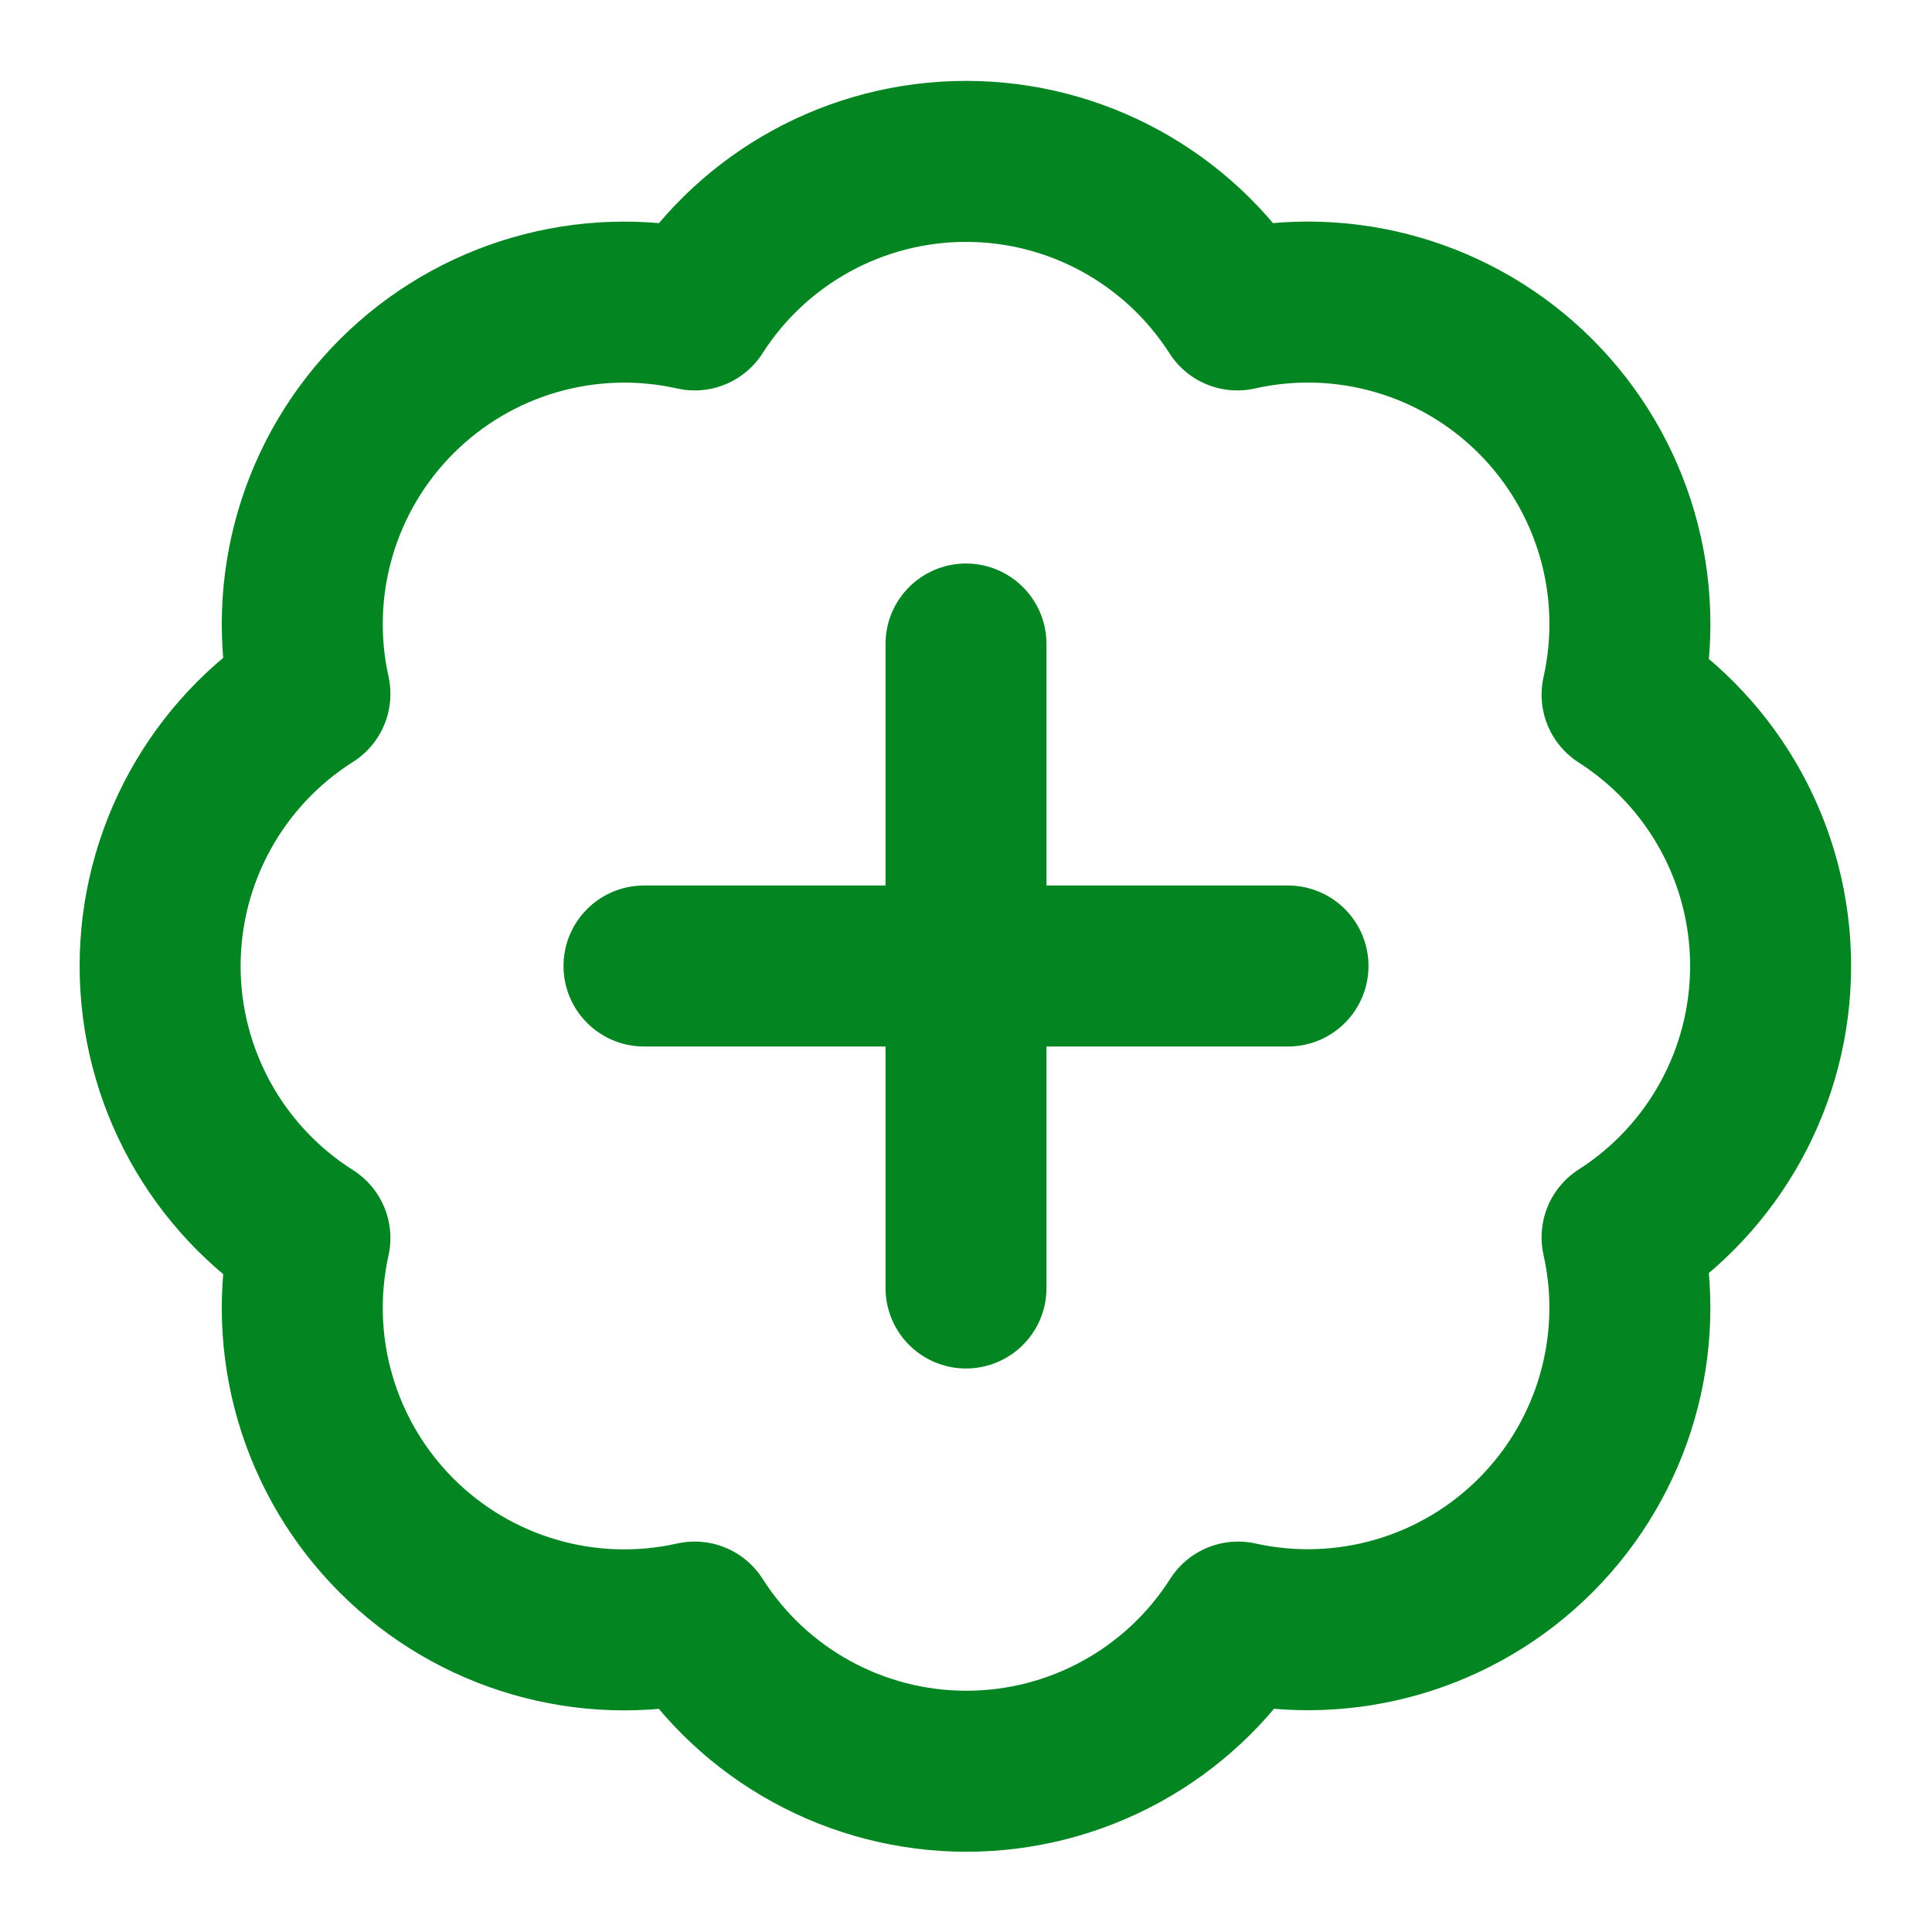
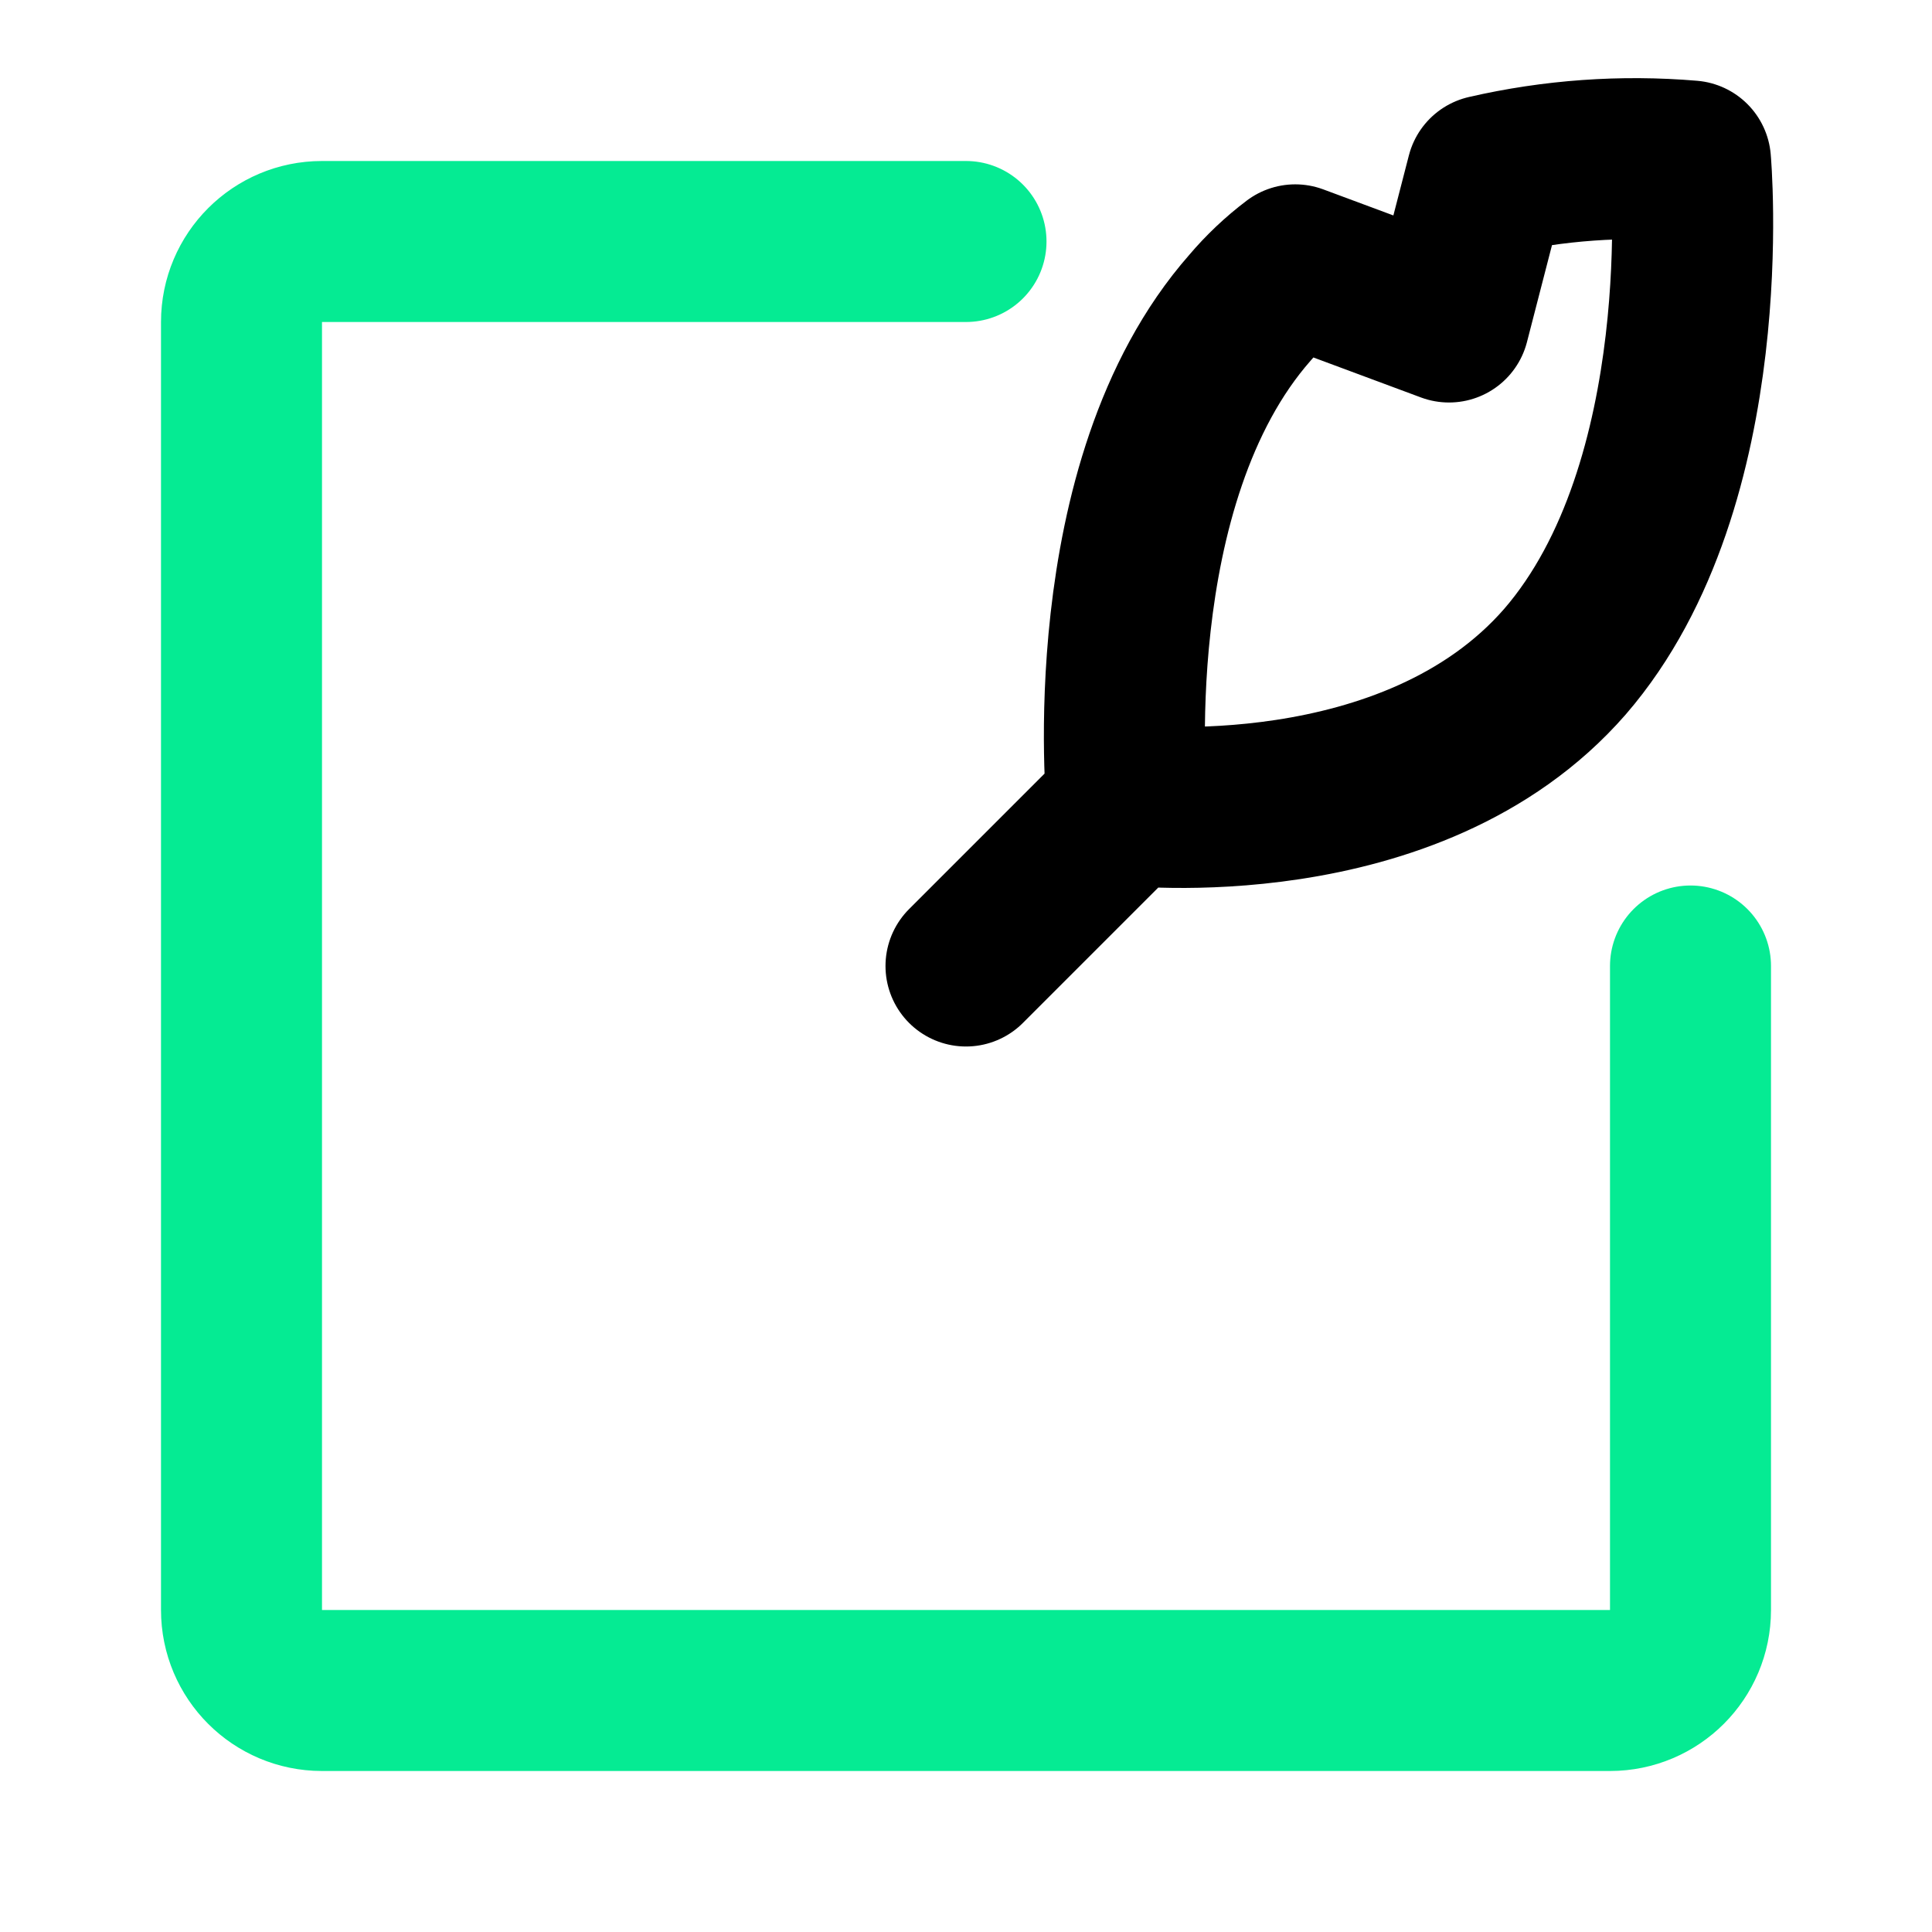
- <svg xmlns="http://www.w3.org/2000/svg" width="24" height="24" viewBox="0 0 24 24" fill="none" stroke="#038521" stroke-width="2" stroke-linecap="round" stroke-linejoin="round" class="lucide lucide-badge-plus">
-   <path d="M3.85 8.62a4 4 0 0 1 4.78-4.77 4 4 0 0 1 6.74 0 4 4 0 0 1 4.78 4.78 4 4 0 0 1 0 6.74 4 4 0 0 1-4.77 4.78 4 4 0 0 1-6.75 0 4 4 0 0 1-4.78-4.77 4 4 0 0 1 0-6.76Z" />
-   <line x1="12" x2="12" y1="8" y2="16" />
-   <line x1="8" x2="16" y1="12" y2="12" />
+ <svg xmlns="http://www.w3.org/2000/svg" fill="#000000" viewBox="0 0 24 24" id="create-note-alt" data-name="Line Color" class="icon line-color">
+   <g id="SVGRepo_bgCarrier" stroke-width="0" />
+   <g id="SVGRepo_tracerCarrier" stroke-linecap="round" stroke-linejoin="round" />
+   <g id="SVGRepo_iconCarrier">
+     <path id="secondary" d="M19.44,8.22C17.53,10.41,14,10,14,10s-.39-4,1.53-6.18a3.49,3.49,0,0,1,.56-.53L18,4l.47-1.82A8.19,8.19,0,0,1,21,2S21.36,6,19.44,8.22ZM14,10l-2,2" style="fill: none; stroke: #000000; stroke-linecap: round; stroke-linejoin: round; stroke-width: 2;" />
+     <path id="primary" d="M12,3H4A1,1,0,0,0,3,4V20a1,1,0,0,0,1,1H20a1,1,0,0,0,1-1V12" style="fill: none; stroke: #05eb93; stroke-linecap: round; stroke-linejoin: round; stroke-width: 2;" />
+   </g>
</svg>
